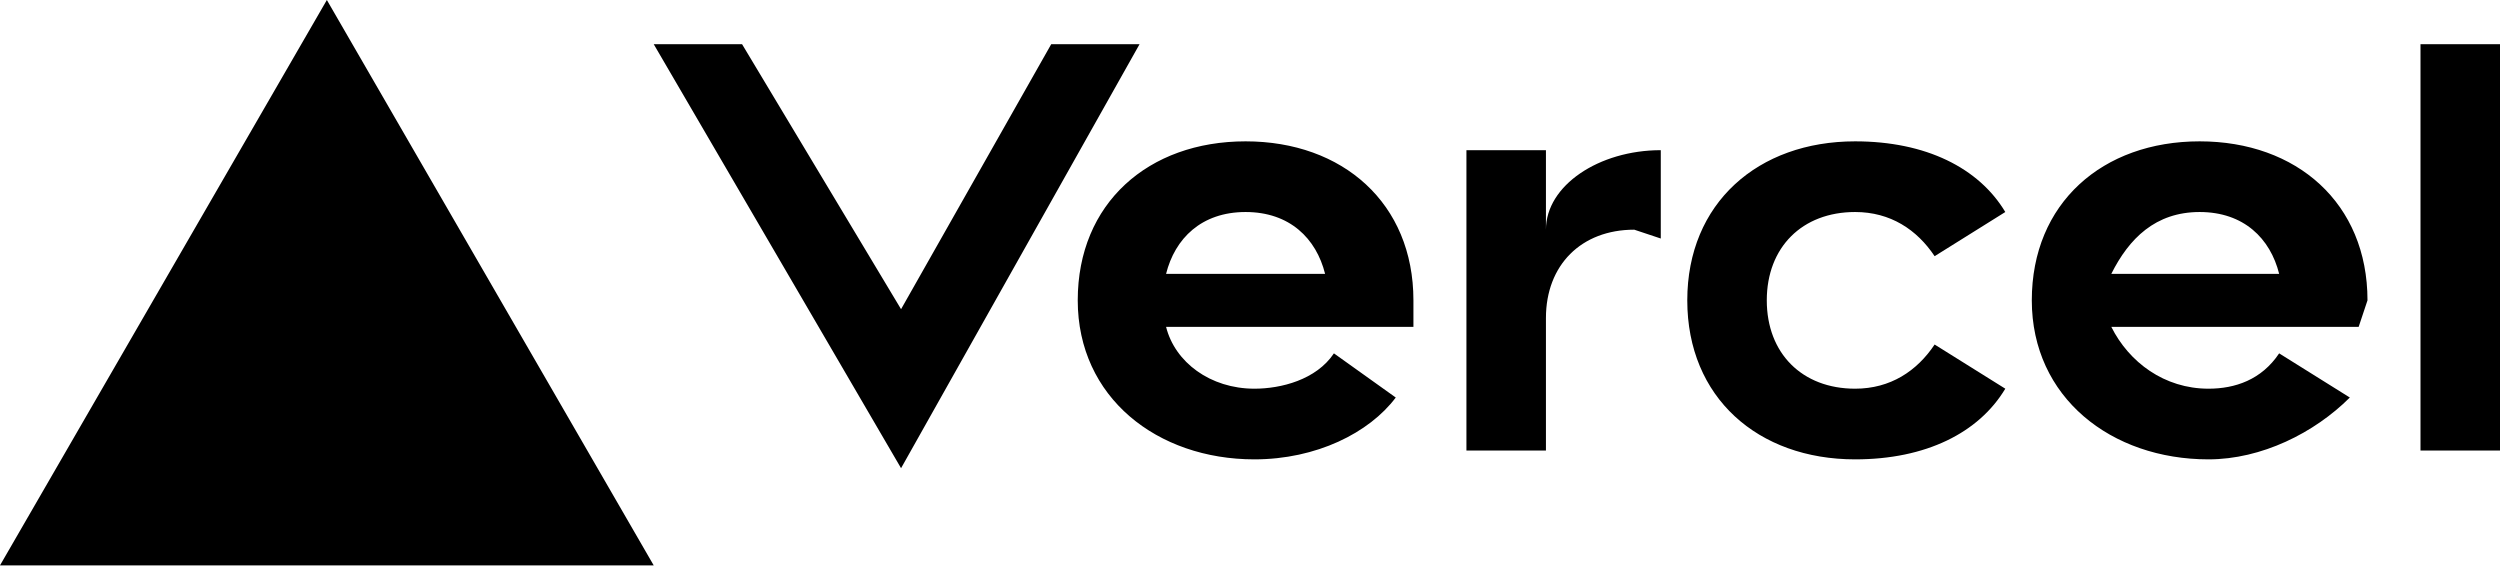
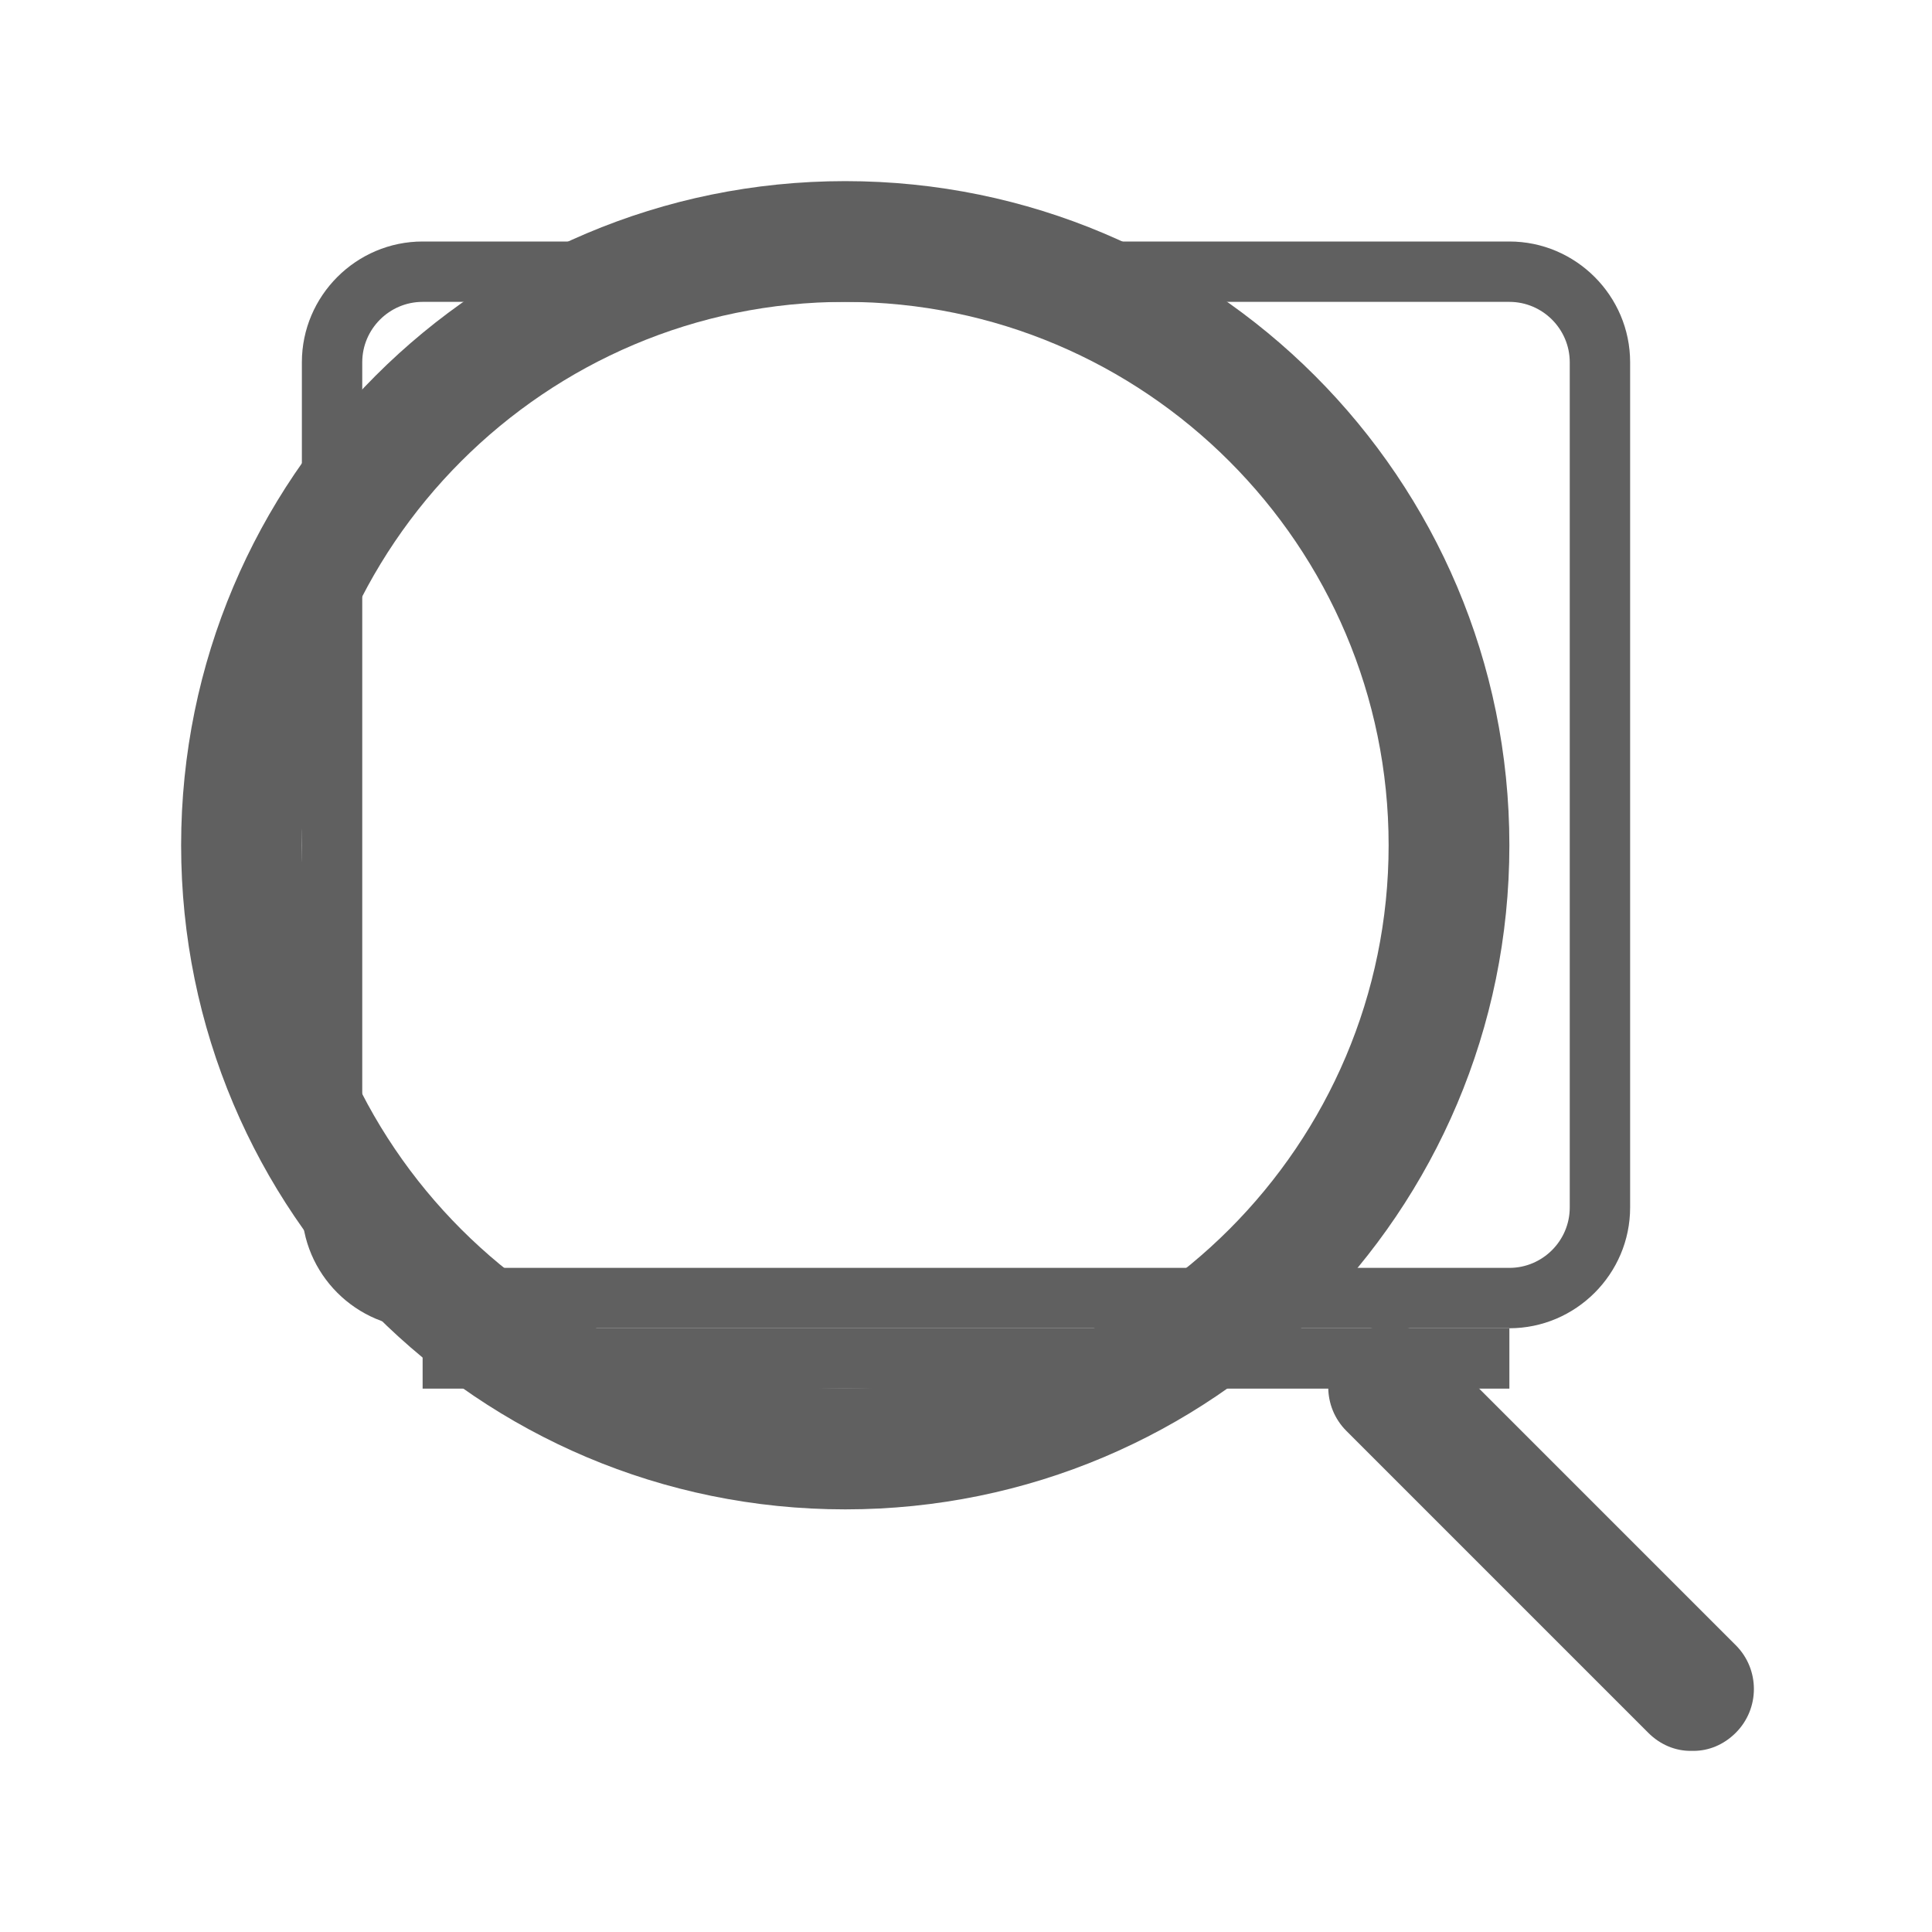
- <svg xmlns="http://www.w3.org/2000/svg" fill="none" viewBox="0 0 283 64">
-   <path fill="black" d="M141 16c-11 0-19 7-19 18s9 18 20 18c7 0 13-3 16-7l-7-5c-2 3-6 4-9 4-5 0-9-3-10-7h28v-3c0-11-8-18-19-18zm-9 15c1-4 4-7 9-7s8 3 9 7h-18zm117-15c-11 0-19 7-19 18s9 18 20 18c6 0 12-3 16-7l-8-5c-2 3-5 4-8 4-5 0-9-3-11-7h28l1-3c0-11-8-18-19-18zm-10 15c2-4 5-7 10-7s8 3 9 7h-19zm-39 3c0 6 4 10 10 10 4 0 7-2 9-5l8 5c-3 5-9 8-17 8-11 0-19-7-19-18s8-18 19-18c8 0 14 3 17 8l-8 5c-2-3-5-5-9-5-6 0-10 4-10 10zm83-29v46h-9V5h9zM37 0l37 64H0L37 0zm92 5-27 48L74 5h10l18 30 17-30h10zm59 12v10l-3-1c-6 0-10 4-10 10v15h-9V17h9v9c0-5 6-9 13-9z" />
+ <svg xmlns="http://www.w3.org/2000/svg" width="200" height="200" viewBox="0 0 1024 1024" fill="none">
+   <path d="M448 800c194.4 0 352-157.6 352-352S642.4 96 448 96 96 253.6 96 448s157.6 352 352 352z m0-640c158.8 0 288 129.2 288 288s-129.2 288-288 288S160 606.8 160 448s129.2-288 288-288z" fill="#606060" />
+   <path d="M896 928c-8 0-16-3.2-22.4-9.6l-160-160c-12.8-12.8-12.8-33.6 0-46.4s33.6-12.8 46.4 0l160 160c12.8 12.8 12.8 33.6 0 46.4-6.4 6.4-14.4 9.6-22.4 9.6z" fill="#606060" />
+   <path d="M224 704h576v32H224z" fill="#606060" />
+   <path d="M800 128H224c-35.2 0-64 28.8-64 64v448c0 35.2 28.8 64 64 64h576c35.2 0 64-28.8 64-64V192c0-35.2-28.8-64-64-64z m32 512c0 17.6-14.4 32-32 32H224c-17.6 0-32-14.4-32-32V192c0-17.6 14.4-32 32-32h576c17.6 0 32 14.4 32 32v448z" fill="#606060" />
</svg>
